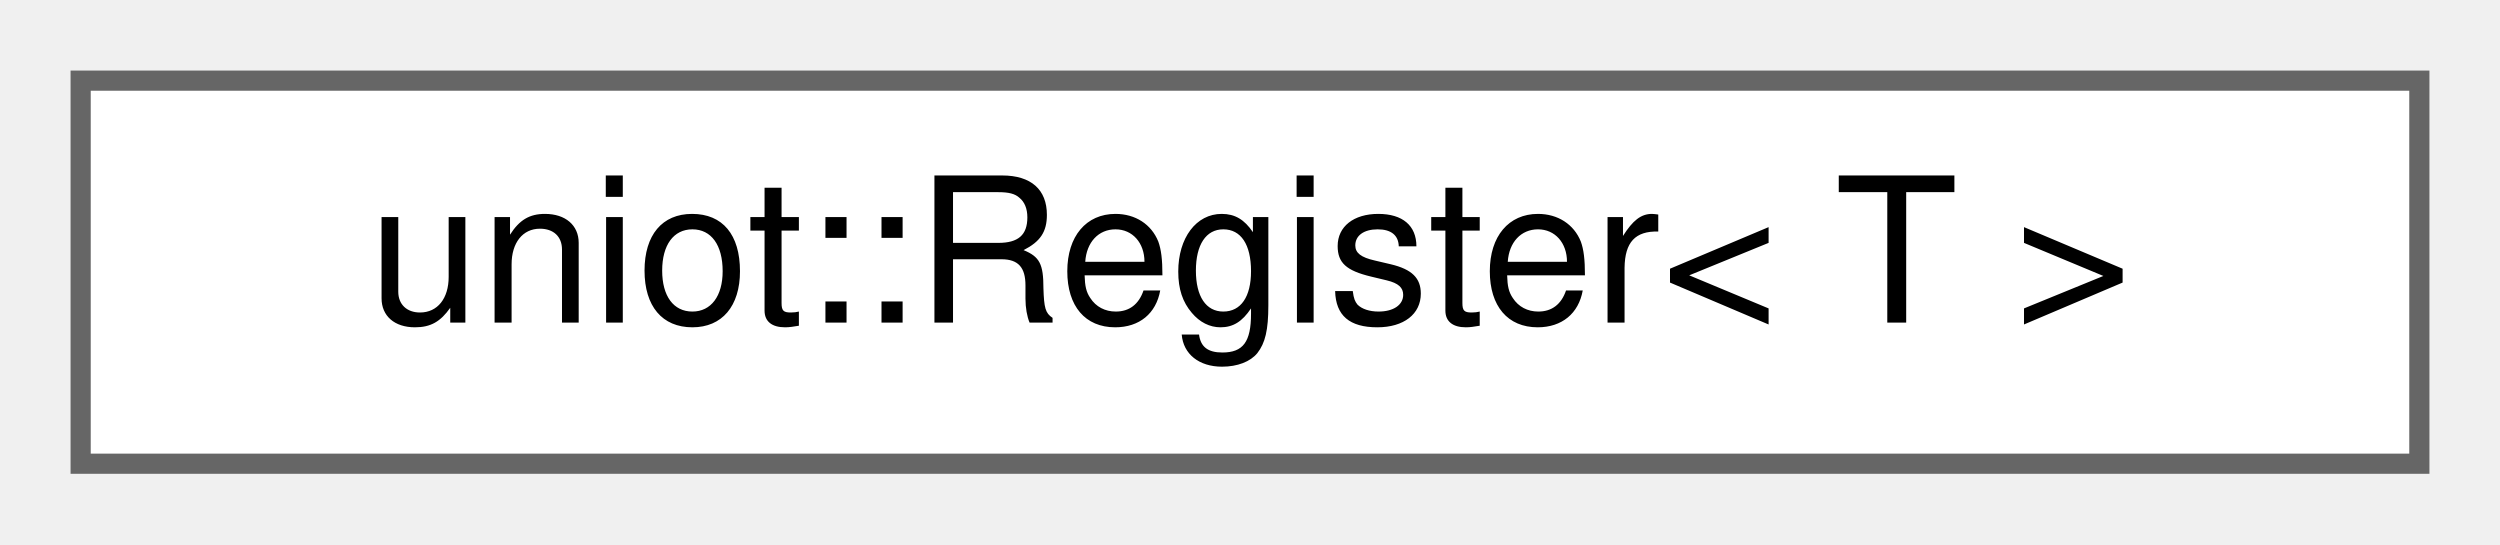
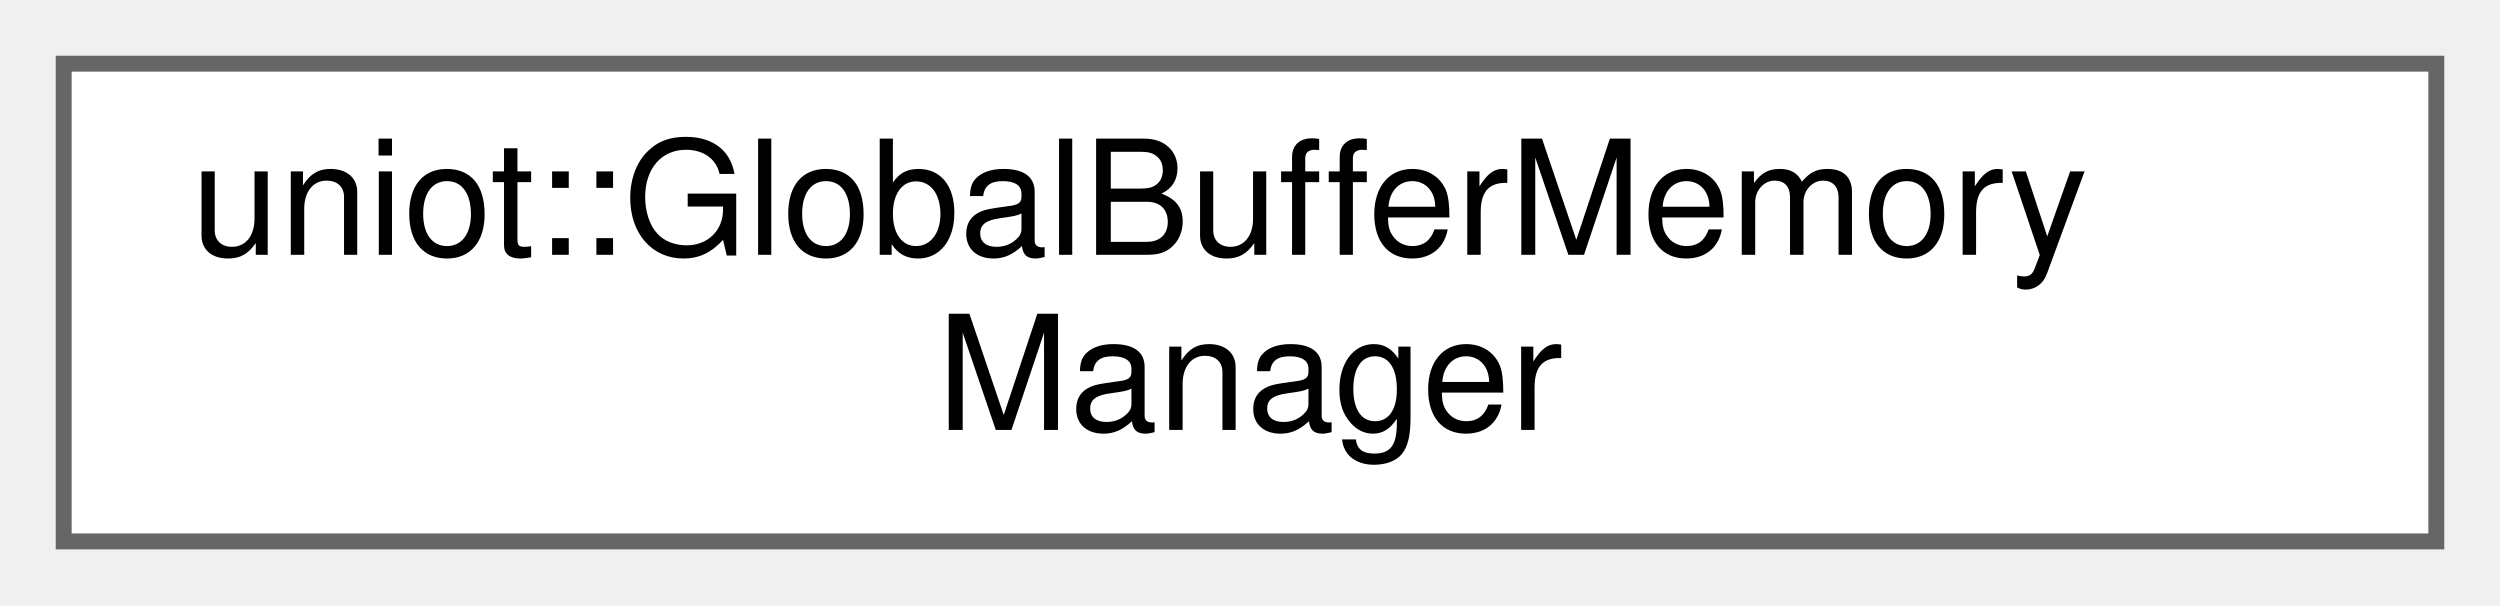
- <svg xmlns="http://www.w3.org/2000/svg" xmlns:xlink="http://www.w3.org/1999/xlink" width="124pt" height="27pt" viewBox="0.00 0.00 124.00 27.00">
-   <g id="graph0" class="graph" transform="scale(1 1) rotate(0) translate(4 23)">
+ <svg xmlns="http://www.w3.org/2000/svg" xmlns:xlink="http://www.w3.org/1999/xlink" width="157pt" height="38pt" viewBox="0.00 0.00 157.00 38.00">
+   <g id="graph0" class="graph" transform="scale(1 1) rotate(0) translate(4 34)">
    <g id="Node000000" class="node">
      <g id="a_Node000000">
-         <a xlink:href="classuniot_1_1_register.html" target="_top" xlink:title=" ">
-           <polygon fill="white" stroke="#666666" points="116,-19 0,-19 0,0 116,0 116,-19" />
-           <text text-anchor="middle" x="58" y="-7" font-family="Helvetica,sans-Serif" font-size="10.00">uniot::Register&lt; T &gt;</text>
+         <a xlink:href="classuniot_1_1_global_buffer_memory_manager.html" target="_top" xlink:title=" ">
+           <polygon fill="white" stroke="#666666" points="149,-30 0,-30 0,0 149,0 149,-30" />
+           <text text-anchor="start" x="8" y="-18" font-family="Helvetica,sans-Serif" font-size="10.00">uniot::GlobalBufferMemory</text>
+           <text text-anchor="middle" x="74.5" y="-7" font-family="Helvetica,sans-Serif" font-size="10.00">Manager</text>
        </a>
      </g>
    </g>
  </g>
</svg>
